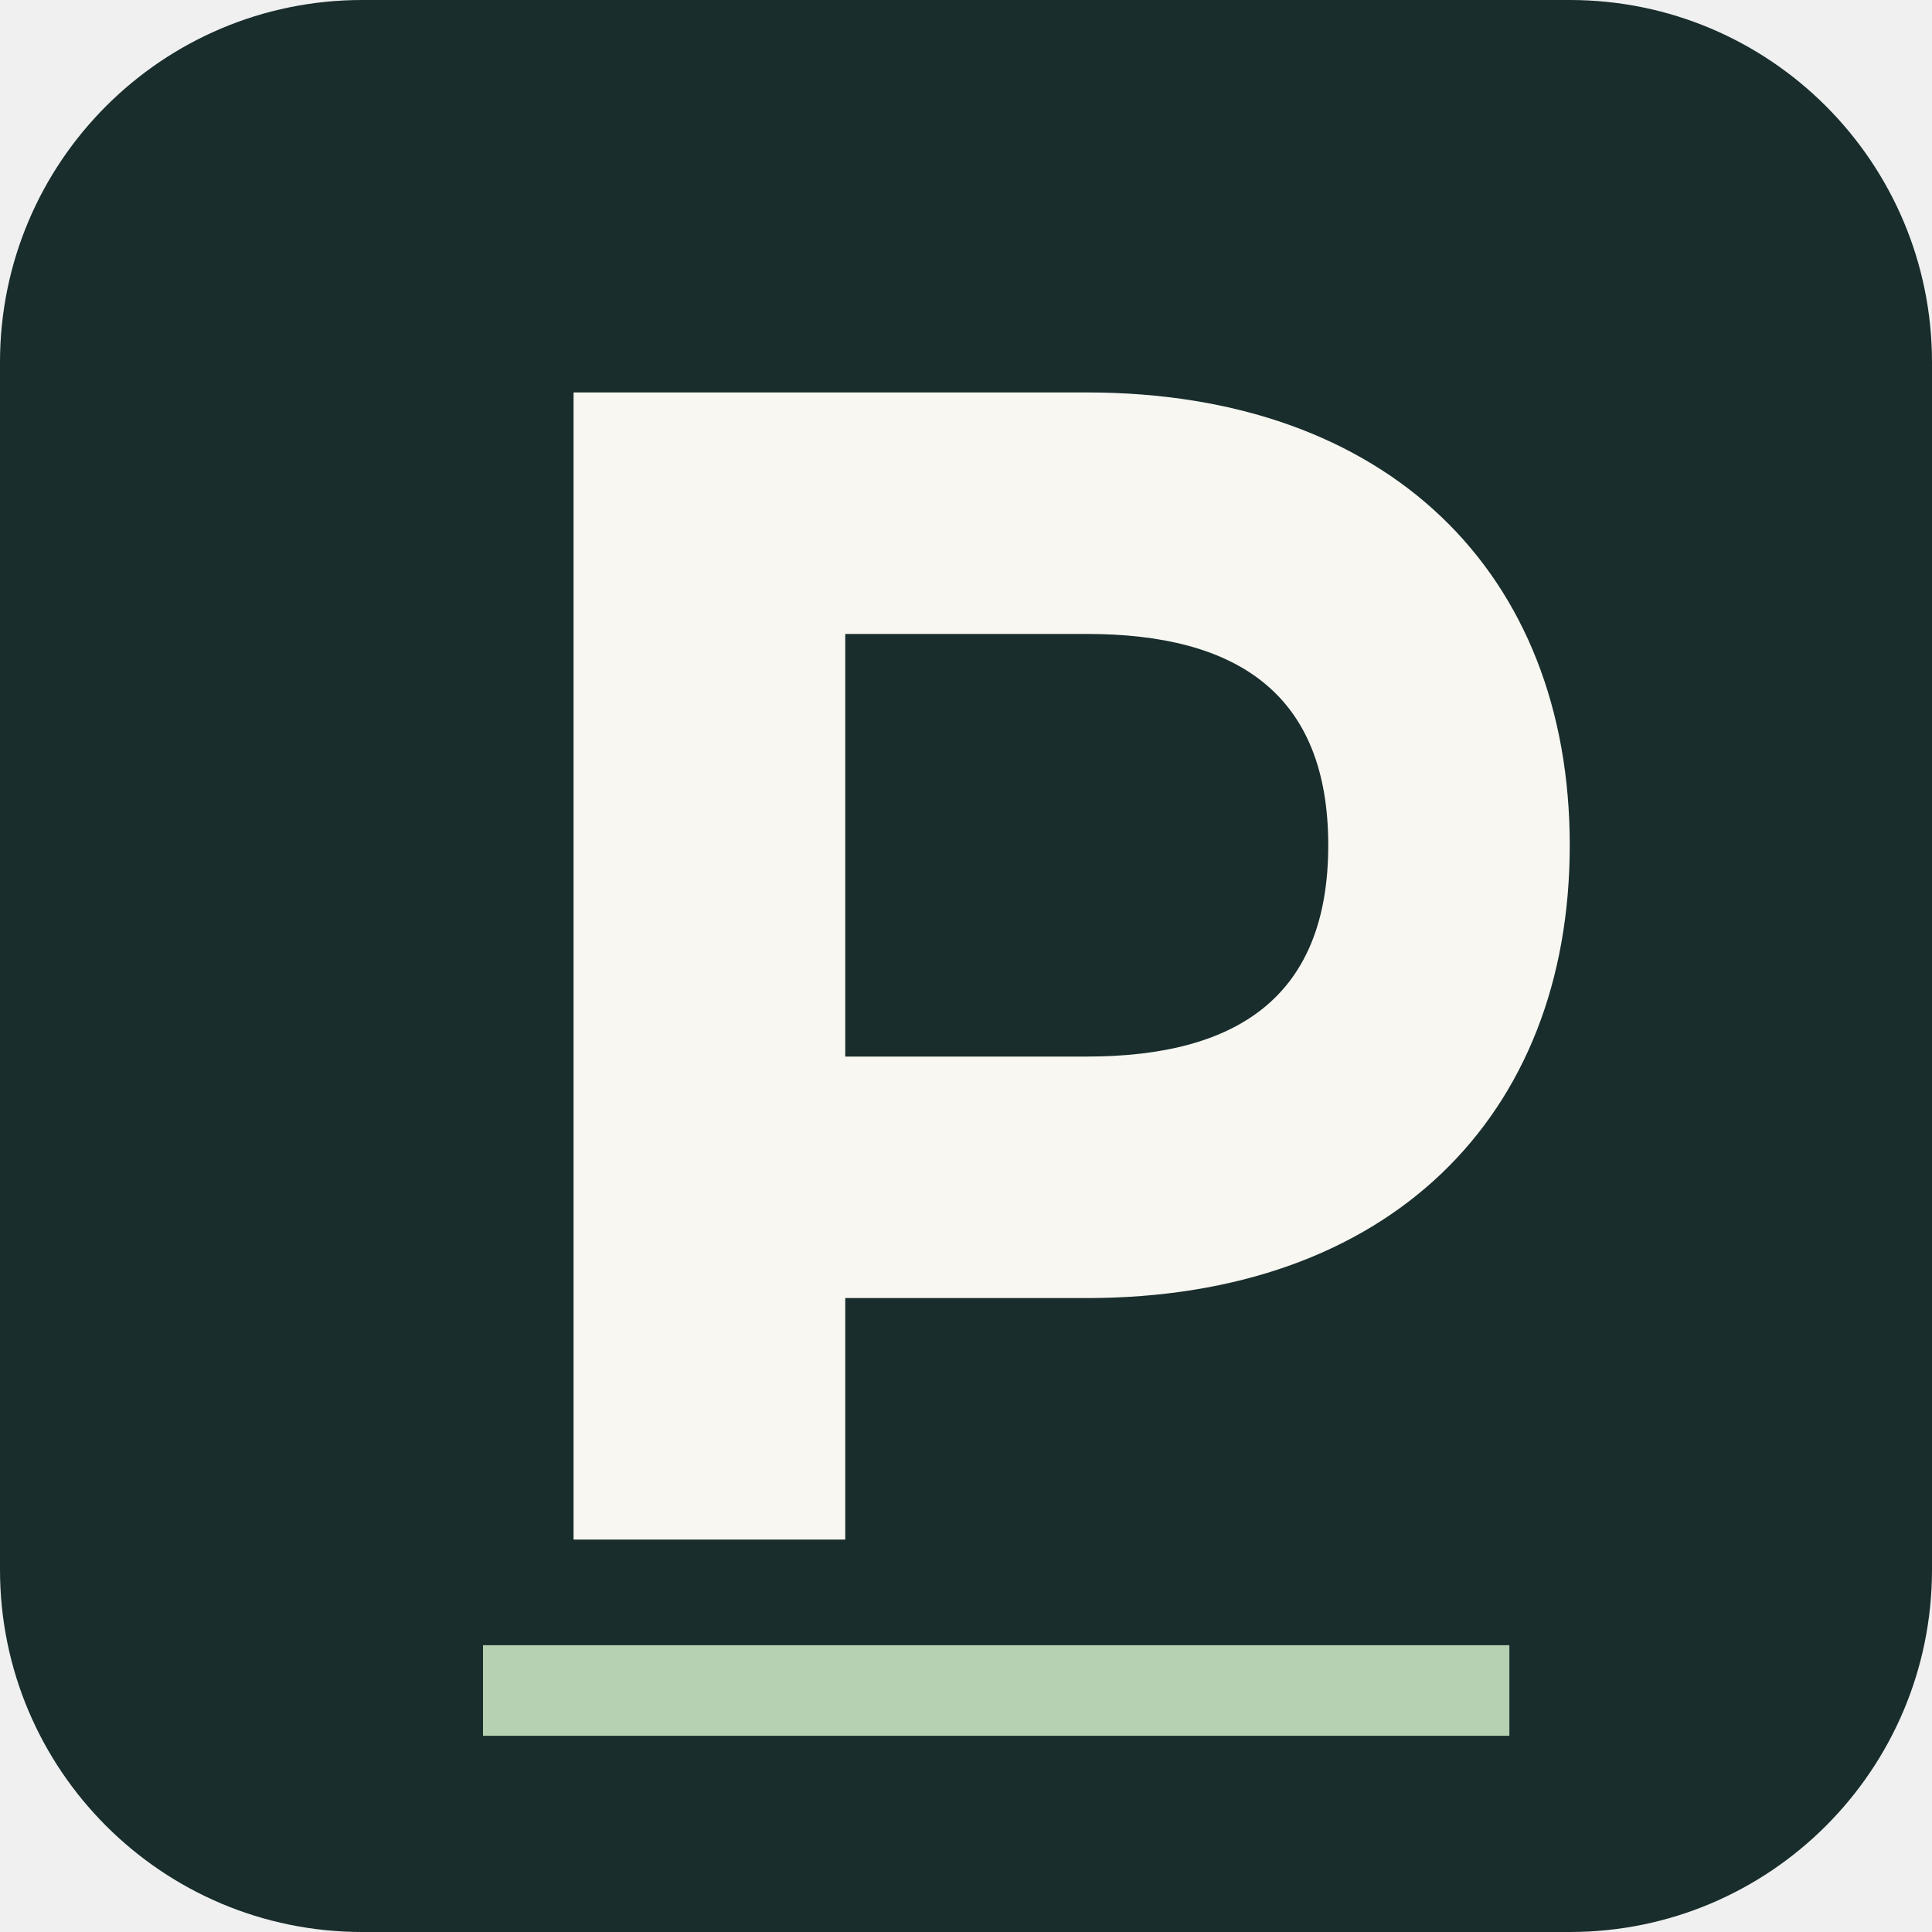
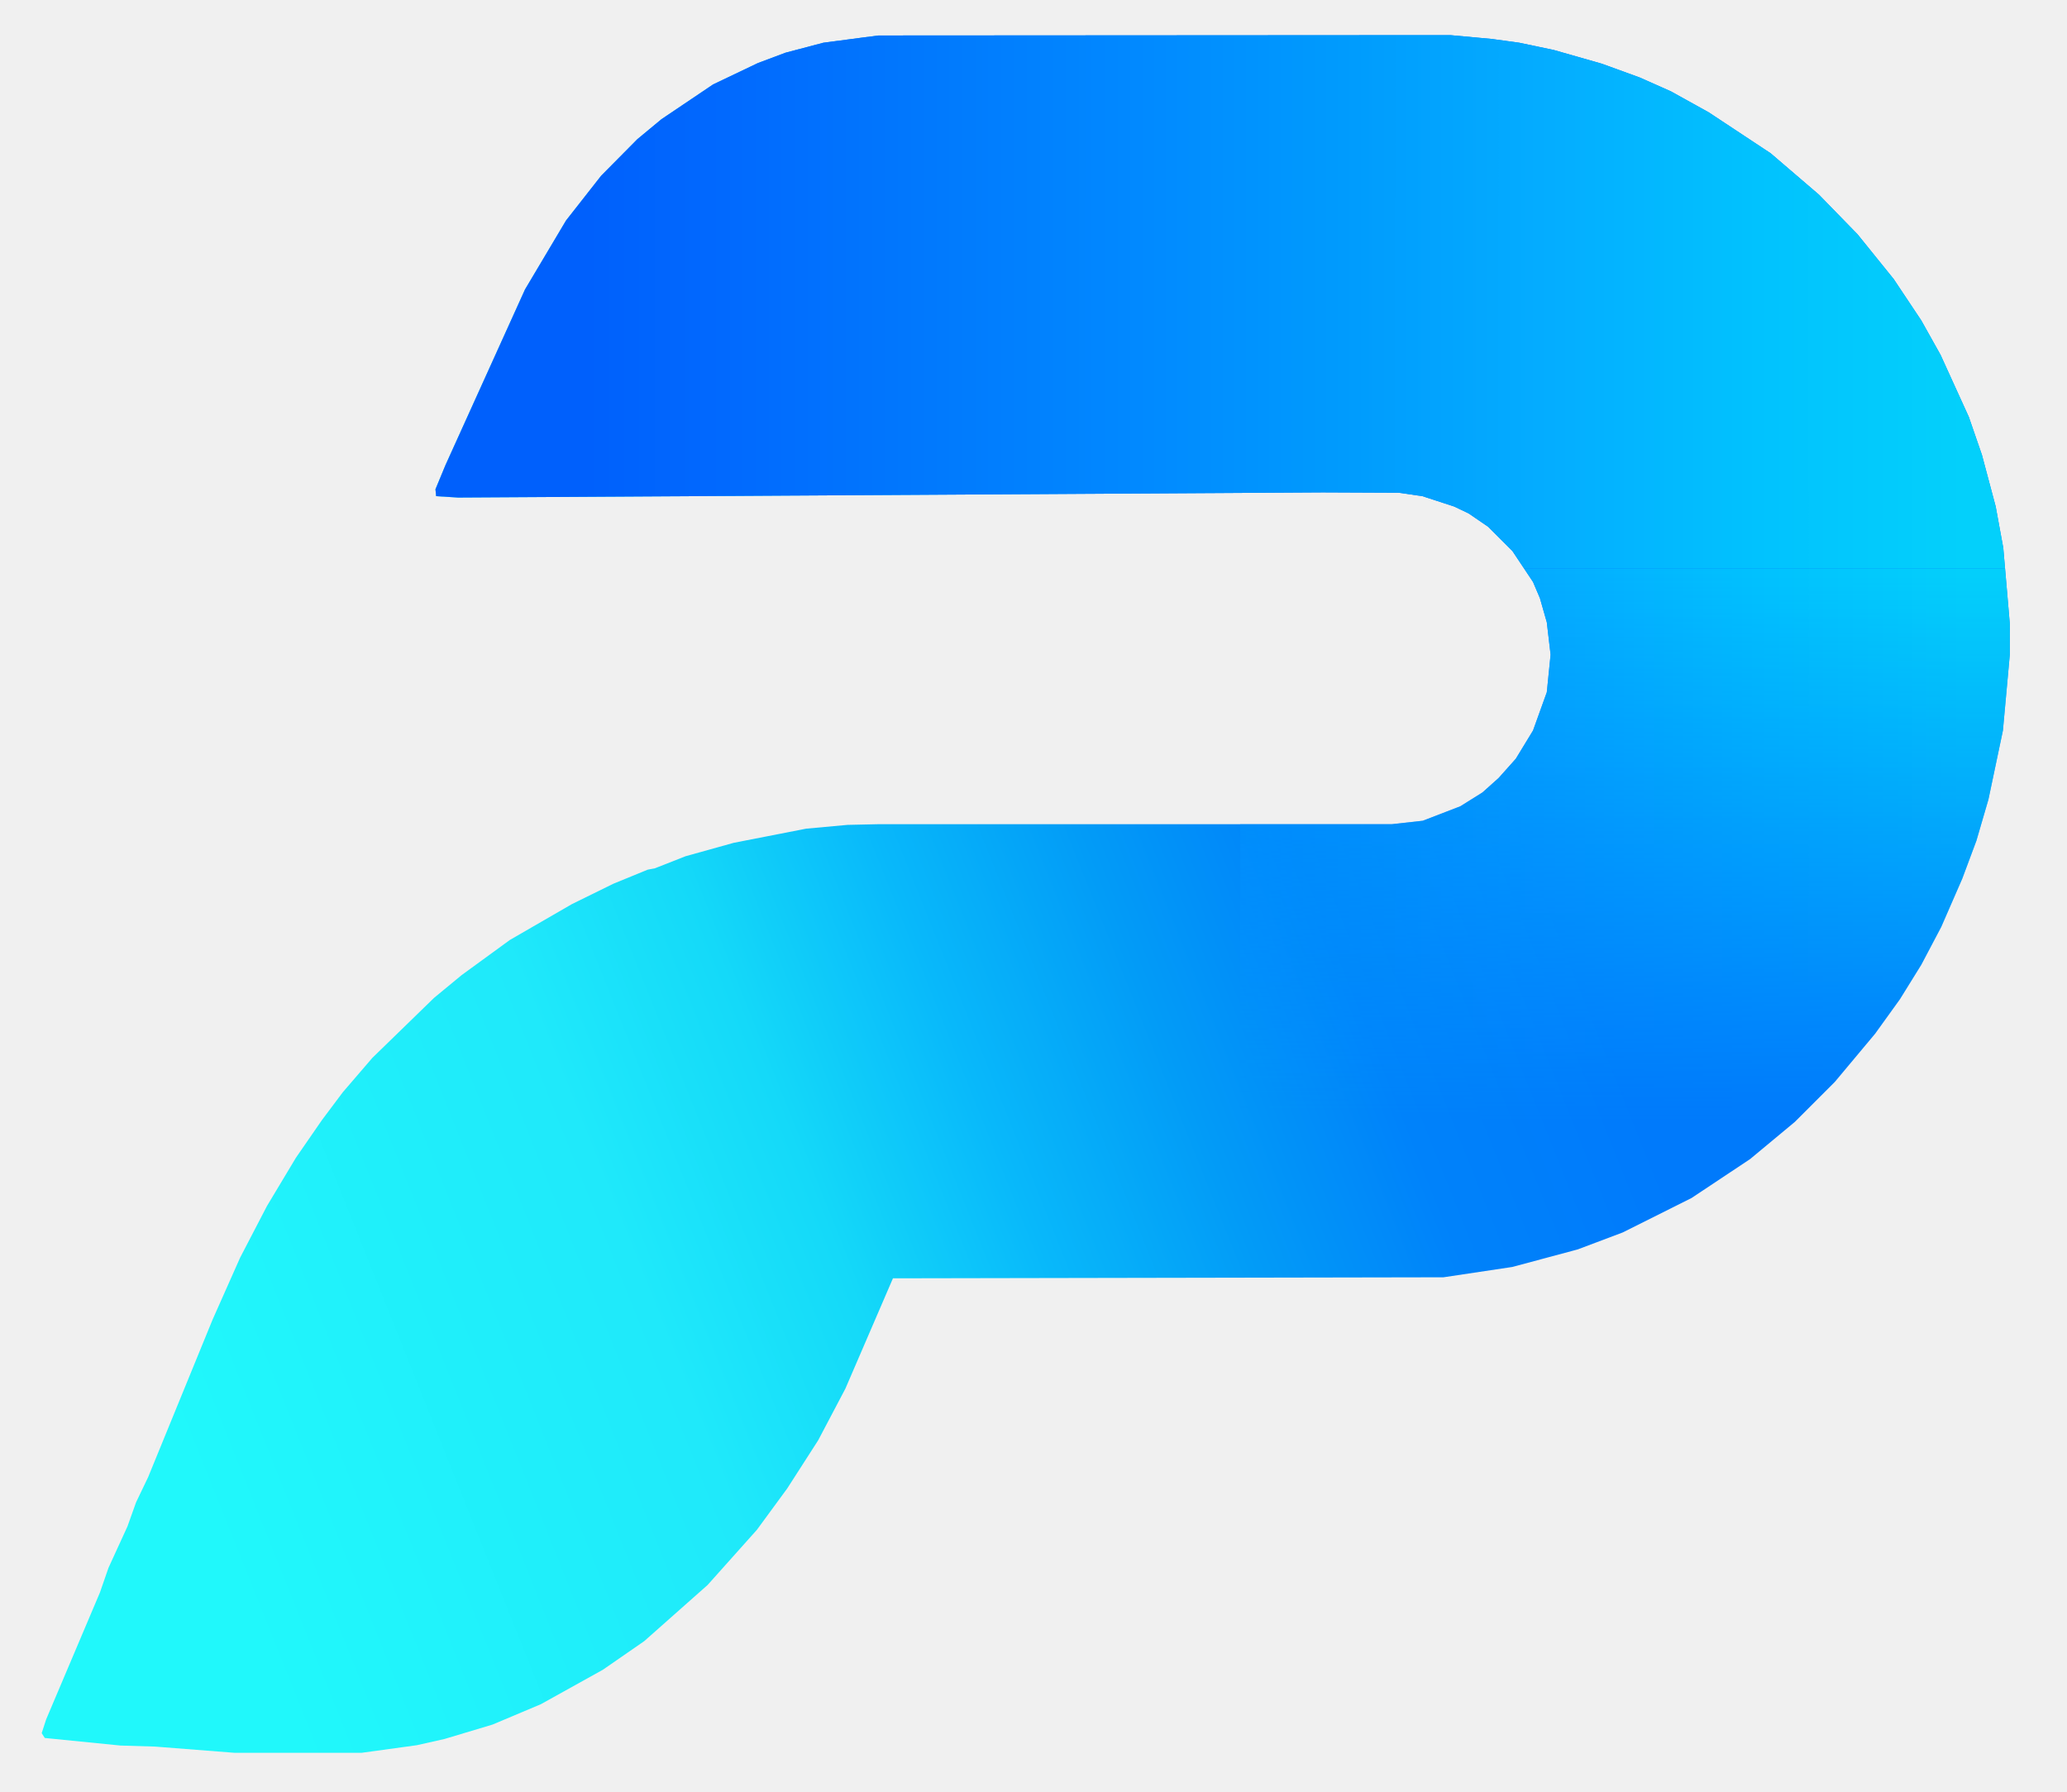
- <svg xmlns="http://www.w3.org/2000/svg" viewBox="0 0 64 64">
-   <rect width="64" height="64" rx="12" fill="#182d2c" />
-   <path fill="#f8f7f2" fill-rule="evenodd" d="M19 13h17c10 0 16 6 16 15s-6 15-16 15h-8v8h-9V13zm9 8v14h8c5 0 8-2 8-7s-3-7-8-7h-8z" />
-   <path d="M16 56h34" stroke="#b5d1b1" stroke-width="3" />
+ <svg xmlns="http://www.w3.org/2000/svg" viewBox="330 235 600 520" role="img" aria-label="Posiblo">
+   <defs>
+     <linearGradient id="gl" gradientUnits="userSpaceOnUse" x1="400" y1="700" x2="800" y2="540">
+       <stop offset="0" stop-color="#20f8fb" />
+       <stop offset=".33" stop-color="#1fe9fa" />
+       <stop offset=".46" stop-color="#14d9f9" />
+       <stop offset=".59" stop-color="#08b8fa" />
+       <stop offset=".72" stop-color="#029bf7" />
+       <stop offset=".85" stop-color="#0082fa" />
+       <stop offset="1" stop-color="#007afb" />
+     </linearGradient>
+     <linearGradient id="gu" gradientUnits="userSpaceOnUse" x1="500" y1="0" x2="900" y2="0">
+       <stop offset="0" stop-color="#0060fc" />
+       <stop offset=".1" stop-color="#0169fe" />
+       <stop offset=".25" stop-color="#0179fd" />
+       <stop offset=".4" stop-color="#0189ff" />
+       <stop offset=".55" stop-color="#009bfd" />
+       <stop offset=".7" stop-color="#04adff" />
+       <stop offset=".85" stop-color="#01c2fe" />
+       <stop offset="1" stop-color="#03d0fb" />
+     </linearGradient>
+     <linearGradient id="gm" gradientUnits="userSpaceOnUse" x1="0" y1="400" x2="0" y2="560">
+       <stop offset="0" stop-color="#fff" />
+       <stop offset="1" stop-color="#000" />
+     </linearGradient>
+     <mask id="mu" maskUnits="userSpaceOnUse" x="160" y="230" width="940" height="560">
+       <rect x="160" y="230" width="940" height="170" fill="#fff" />
+       <rect x="690" y="400" width="410" height="160" fill="url(#gm)" />
+     </mask>
+   </defs>
+   <g id="mark">
+     <path d="M579.6 246.0 L585.0 245.3 L751.0 245.2 L763.0 246.3 L771.0 247.4 L781.0 249.5 L795.0 253.5 L806.0 257.5 L815.0 261.5 L826.0 267.6 L844.0 279.5 L858.0 291.5 L869.2 303.0 L879.7 316.0 L887.7 328.0 L893.3 338.0 L901.5 356.0 L905.3 367.0 L909.3 382.0 L911.5 394.0 L913.4 416.0 L913.4 425.0 L911.4 447.0 L907.2 467.0 L903.7 479.0 L899.6 490.0 L893.5 504.0 L887.7 515.0 L881.5 525.0 L874.3 535.0 L862.6 549.0 L851.0 560.6 L838.0 571.4 L821.0 582.7 L801.0 592.7 L788.0 597.6 L769.0 602.7 L749.0 605.7 L589.2 606.0 L575.4 638.0 L567.5 653.0 L558.5 667.0 L549.7 679.0 L535.4 695.0 L517.0 711.3 L505.0 719.6 L487.0 729.6 L473.0 735.5 L459.0 739.7 L451.0 741.5 L435.0 743.7 L398.0 743.7 L375.0 741.9 L365.0 741.6 L343.0 739.4 L342.1 738.0 L343.4 734.0 L359.0 697.2 L361.5 690.0 L367.0 678.0 L369.5 671.0 L373.0 663.7 L391.7 618.0 L399.7 600.0 L407.5 585.0 L415.9 571.0 L423.5 560.0 L429.5 552.0 L438.1 542.0 L456.0 524.6 L464.0 518.0 L478.0 507.8 L496.0 497.4 L508.0 491.5 L518.0 487.4 L520.1 487.0 L529.0 483.5 L543.0 479.6 L564.0 475.5 L576.0 474.4 L585.0 474.2 L734.0 474.2 L743.0 473.2 L753.9 469.0 L760.3 465.0 L765.0 460.8 L770.0 455.2 L775.0 447.0 L779.0 435.9 L780.1 425.0 L779.0 415.6 L777.0 408.6 L775.0 403.9 L769.0 394.9 L762.0 387.9 L756.3 384.0 L752.1 382.0 L742.9 379.0 L736.0 378.0 L714.0 377.9 L463.0 379.4 L456.6 379.0 L456.4 377.0 L459.3 370.0 L482.4 319.0 L494.3 299.0 L504.5 286.0 L515.0 275.4 L522.0 269.6 L537.0 259.5 L550.0 253.3 L558.0 250.3 L569.0 247.4Z" fill="url(#gl)" />
+     <path d="M579.6 246.0 L585.0 245.3 L751.0 245.2 L763.0 246.3 L771.0 247.4 L781.0 249.5 L795.0 253.5 L806.0 257.5 L815.0 261.5 L826.0 267.6 L844.0 279.5 L858.0 291.5 L869.2 303.0 L879.7 316.0 L887.7 328.0 L893.3 338.0 L901.5 356.0 L905.3 367.0 L909.3 382.0 L911.5 394.0 L913.4 416.0 L913.4 425.0 L911.4 447.0 L907.2 467.0 L903.7 479.0 L899.6 490.0 L893.5 504.0 L887.7 515.0 L881.5 525.0 L874.3 535.0 L862.6 549.0 L851.0 560.6 L838.0 571.4 L821.0 582.7 L801.0 592.7 L788.0 597.6 L769.0 602.7 L749.0 605.7 L589.2 606.0 L575.4 638.0 L567.5 653.0 L558.5 667.0 L549.7 679.0 L535.4 695.0 L517.0 711.3 L505.0 719.6 L487.0 729.6 L473.0 735.5 L459.0 739.7 L451.0 741.5 L435.0 743.7 L398.0 743.7 L375.0 741.9 L365.0 741.6 L343.0 739.4 L342.1 738.0 L343.4 734.0 L359.0 697.2 L361.5 690.0 L367.0 678.0 L369.5 671.0 L373.0 663.7 L391.7 618.0 L399.7 600.0 L407.5 585.0 L415.9 571.0 L423.5 560.0 L429.5 552.0 L438.1 542.0 L456.0 524.6 L464.0 518.0 L478.0 507.8 L496.0 497.4 L508.0 491.5 L518.0 487.4 L520.1 487.0 L529.0 483.5 L543.0 479.6 L564.0 475.5 L576.0 474.4 L585.0 474.2 L734.0 474.2 L743.0 473.2 L753.9 469.0 L760.3 465.0 L765.0 460.8 L770.0 455.2 L775.0 447.0 L779.0 435.9 L780.1 425.0 L779.0 415.6 L777.0 408.6 L775.0 403.9 L769.0 394.9 L762.0 387.9 L756.3 384.0 L752.1 382.0 L742.9 379.0 L736.0 378.0 L714.0 377.9 L463.0 379.4 L456.6 379.0 L456.4 377.0 L459.3 370.0 L482.4 319.0 L494.3 299.0 L504.5 286.0 L515.0 275.4 L522.0 269.6 L537.0 259.5 L550.0 253.3 L558.0 250.3 L569.0 247.4Z" fill="url(#gu)" mask="url(#mu)" />
+   </g>
</svg>
